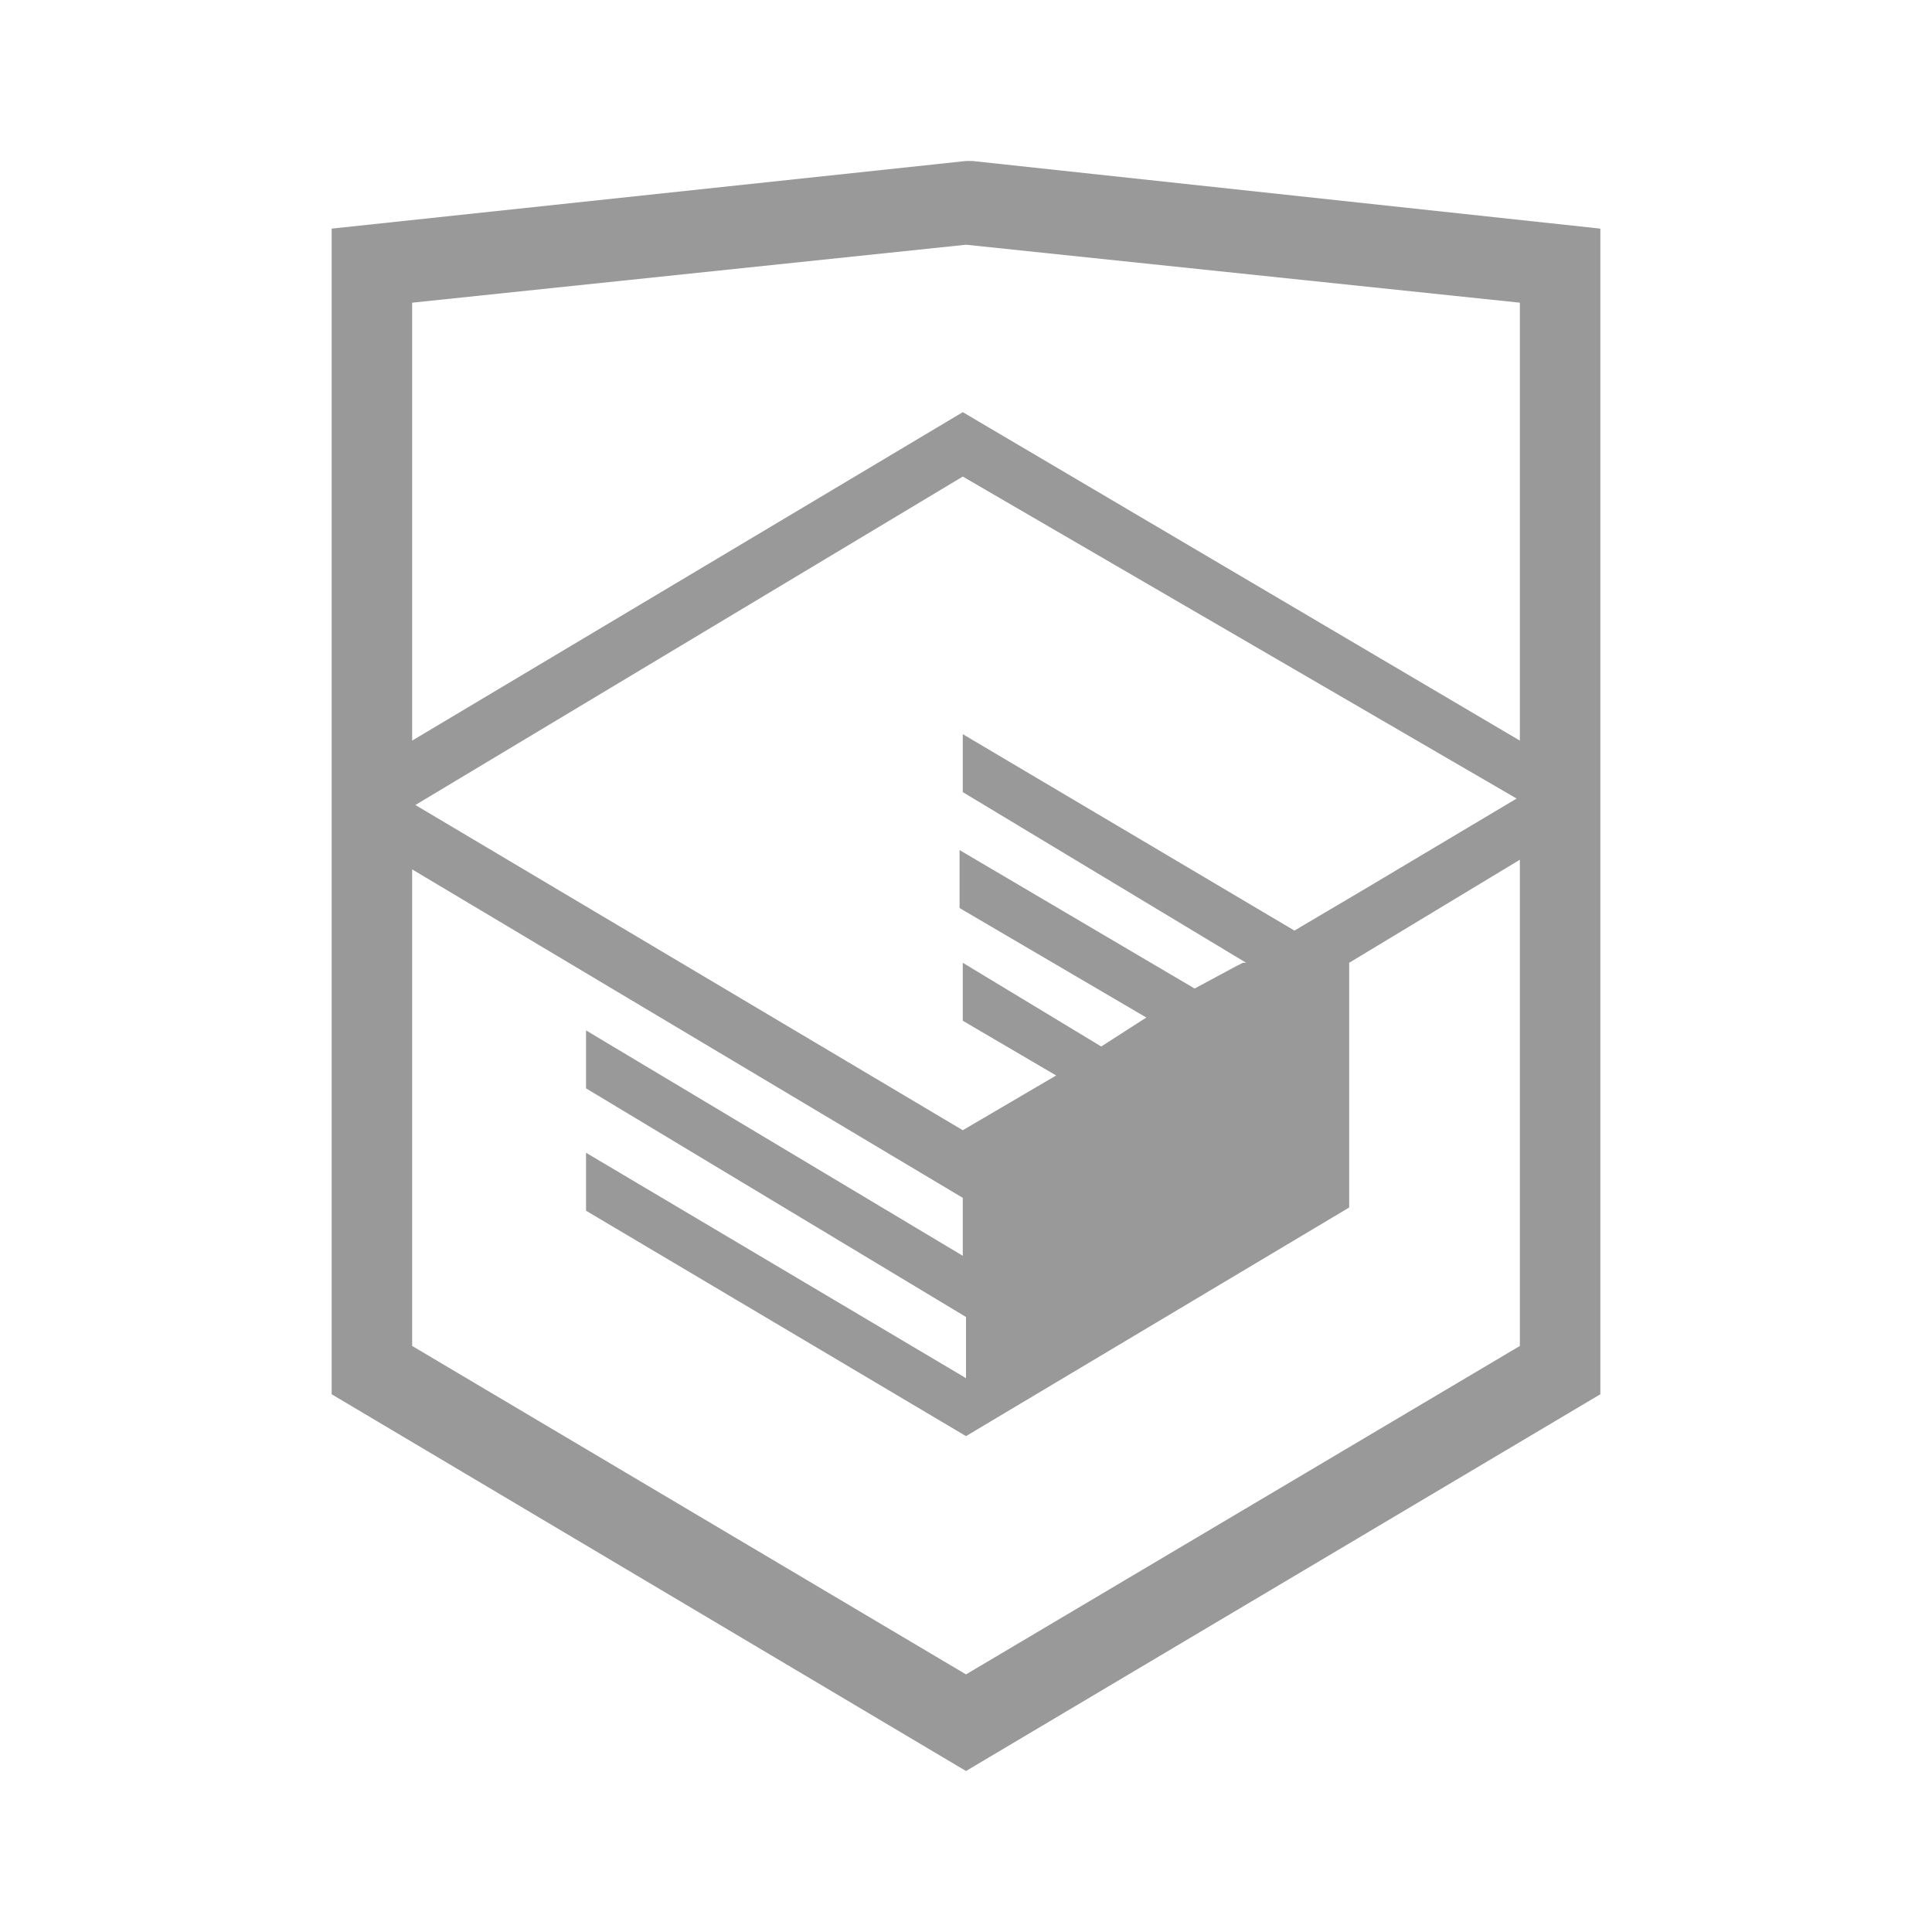
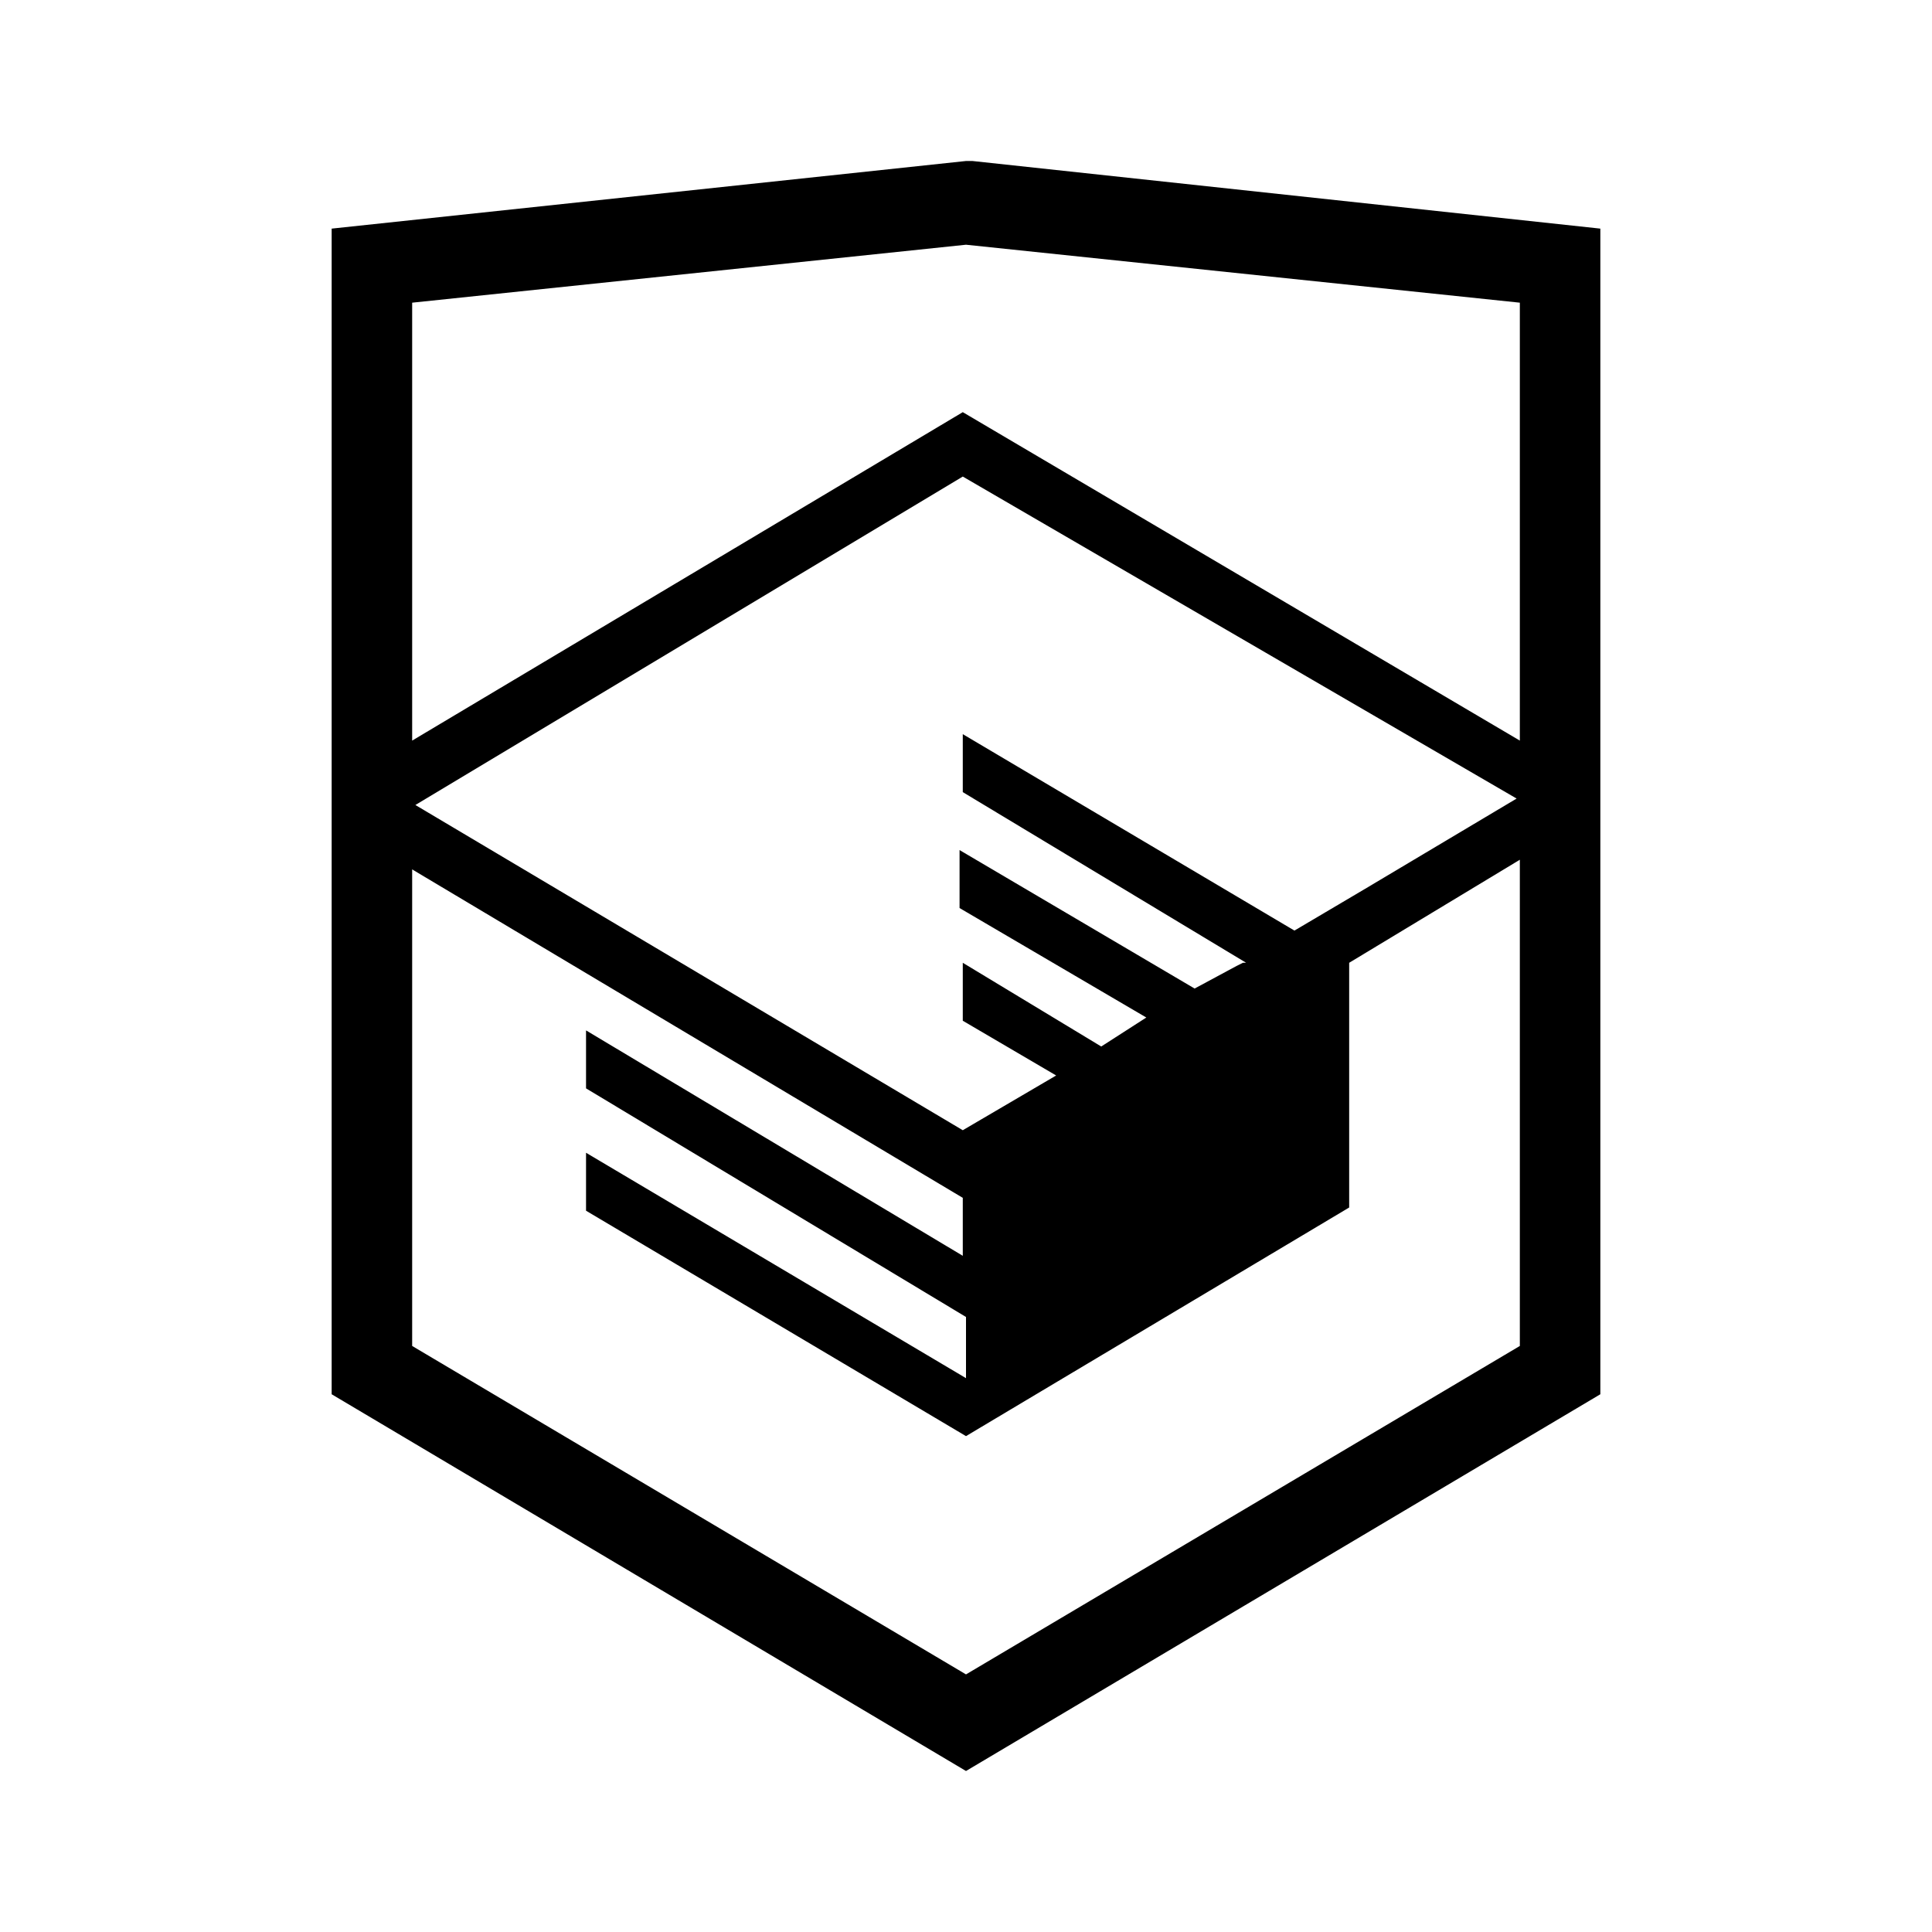
<svg xmlns="http://www.w3.org/2000/svg" viewBox="0 0 60 60">
-   <path fill="#999999" d="M30.2 5h-.2l-19.7 2.1v36.2l19.7 11.7 19.7-11.7v-36.2l-19.5-2.1zm17 36.8l-17.2 10.2-17.2-10.2v-14.8l17.1 10.2v1.8l-11.7-7v1.8l11.8 7.1v1.9l-11.8-7v1.8l11.8 7 11.9-7.1v-7.6l5.3-3.2v15.1zm-.1-17l-4.7 2.8-2.2 1.3-10.3-6.1v1.8l8.8 5.3h-.1l-.2.1-1.3.7-7.3-4.3v1.8l5.8 3.4-1.4.9-4.3-2.6v1.8l2.9 1.7-2.9 1.7-17-10.1 17-10.2 17.2 10zm.1-1.8l-17.3-10.2-17.1 10.2v-13.6l17.2-1.8 17.2 1.8v13.6z" />
+   <path d="M30.2 5h-.2l-19.7 2.1v36.2l19.7 11.7 19.7-11.7v-36.2l-19.5-2.1zm17 36.8l-17.2 10.2-17.2-10.2v-14.8l17.1 10.2v1.8l-11.7-7v1.8l11.8 7.1v1.9l-11.8-7v1.8l11.8 7 11.9-7.1v-7.6l5.3-3.2v15.1zm-.1-17l-4.7 2.8-2.2 1.3-10.3-6.1v1.8l8.8 5.3h-.1l-.2.1-1.3.7-7.3-4.3v1.8l5.8 3.4-1.4.9-4.3-2.6v1.8l2.9 1.7-2.9 1.7-17-10.1 17-10.2 17.2 10zm.1-1.8l-17.3-10.2-17.1 10.2v-13.6l17.2-1.8 17.2 1.8v13.6z" />
</svg>
